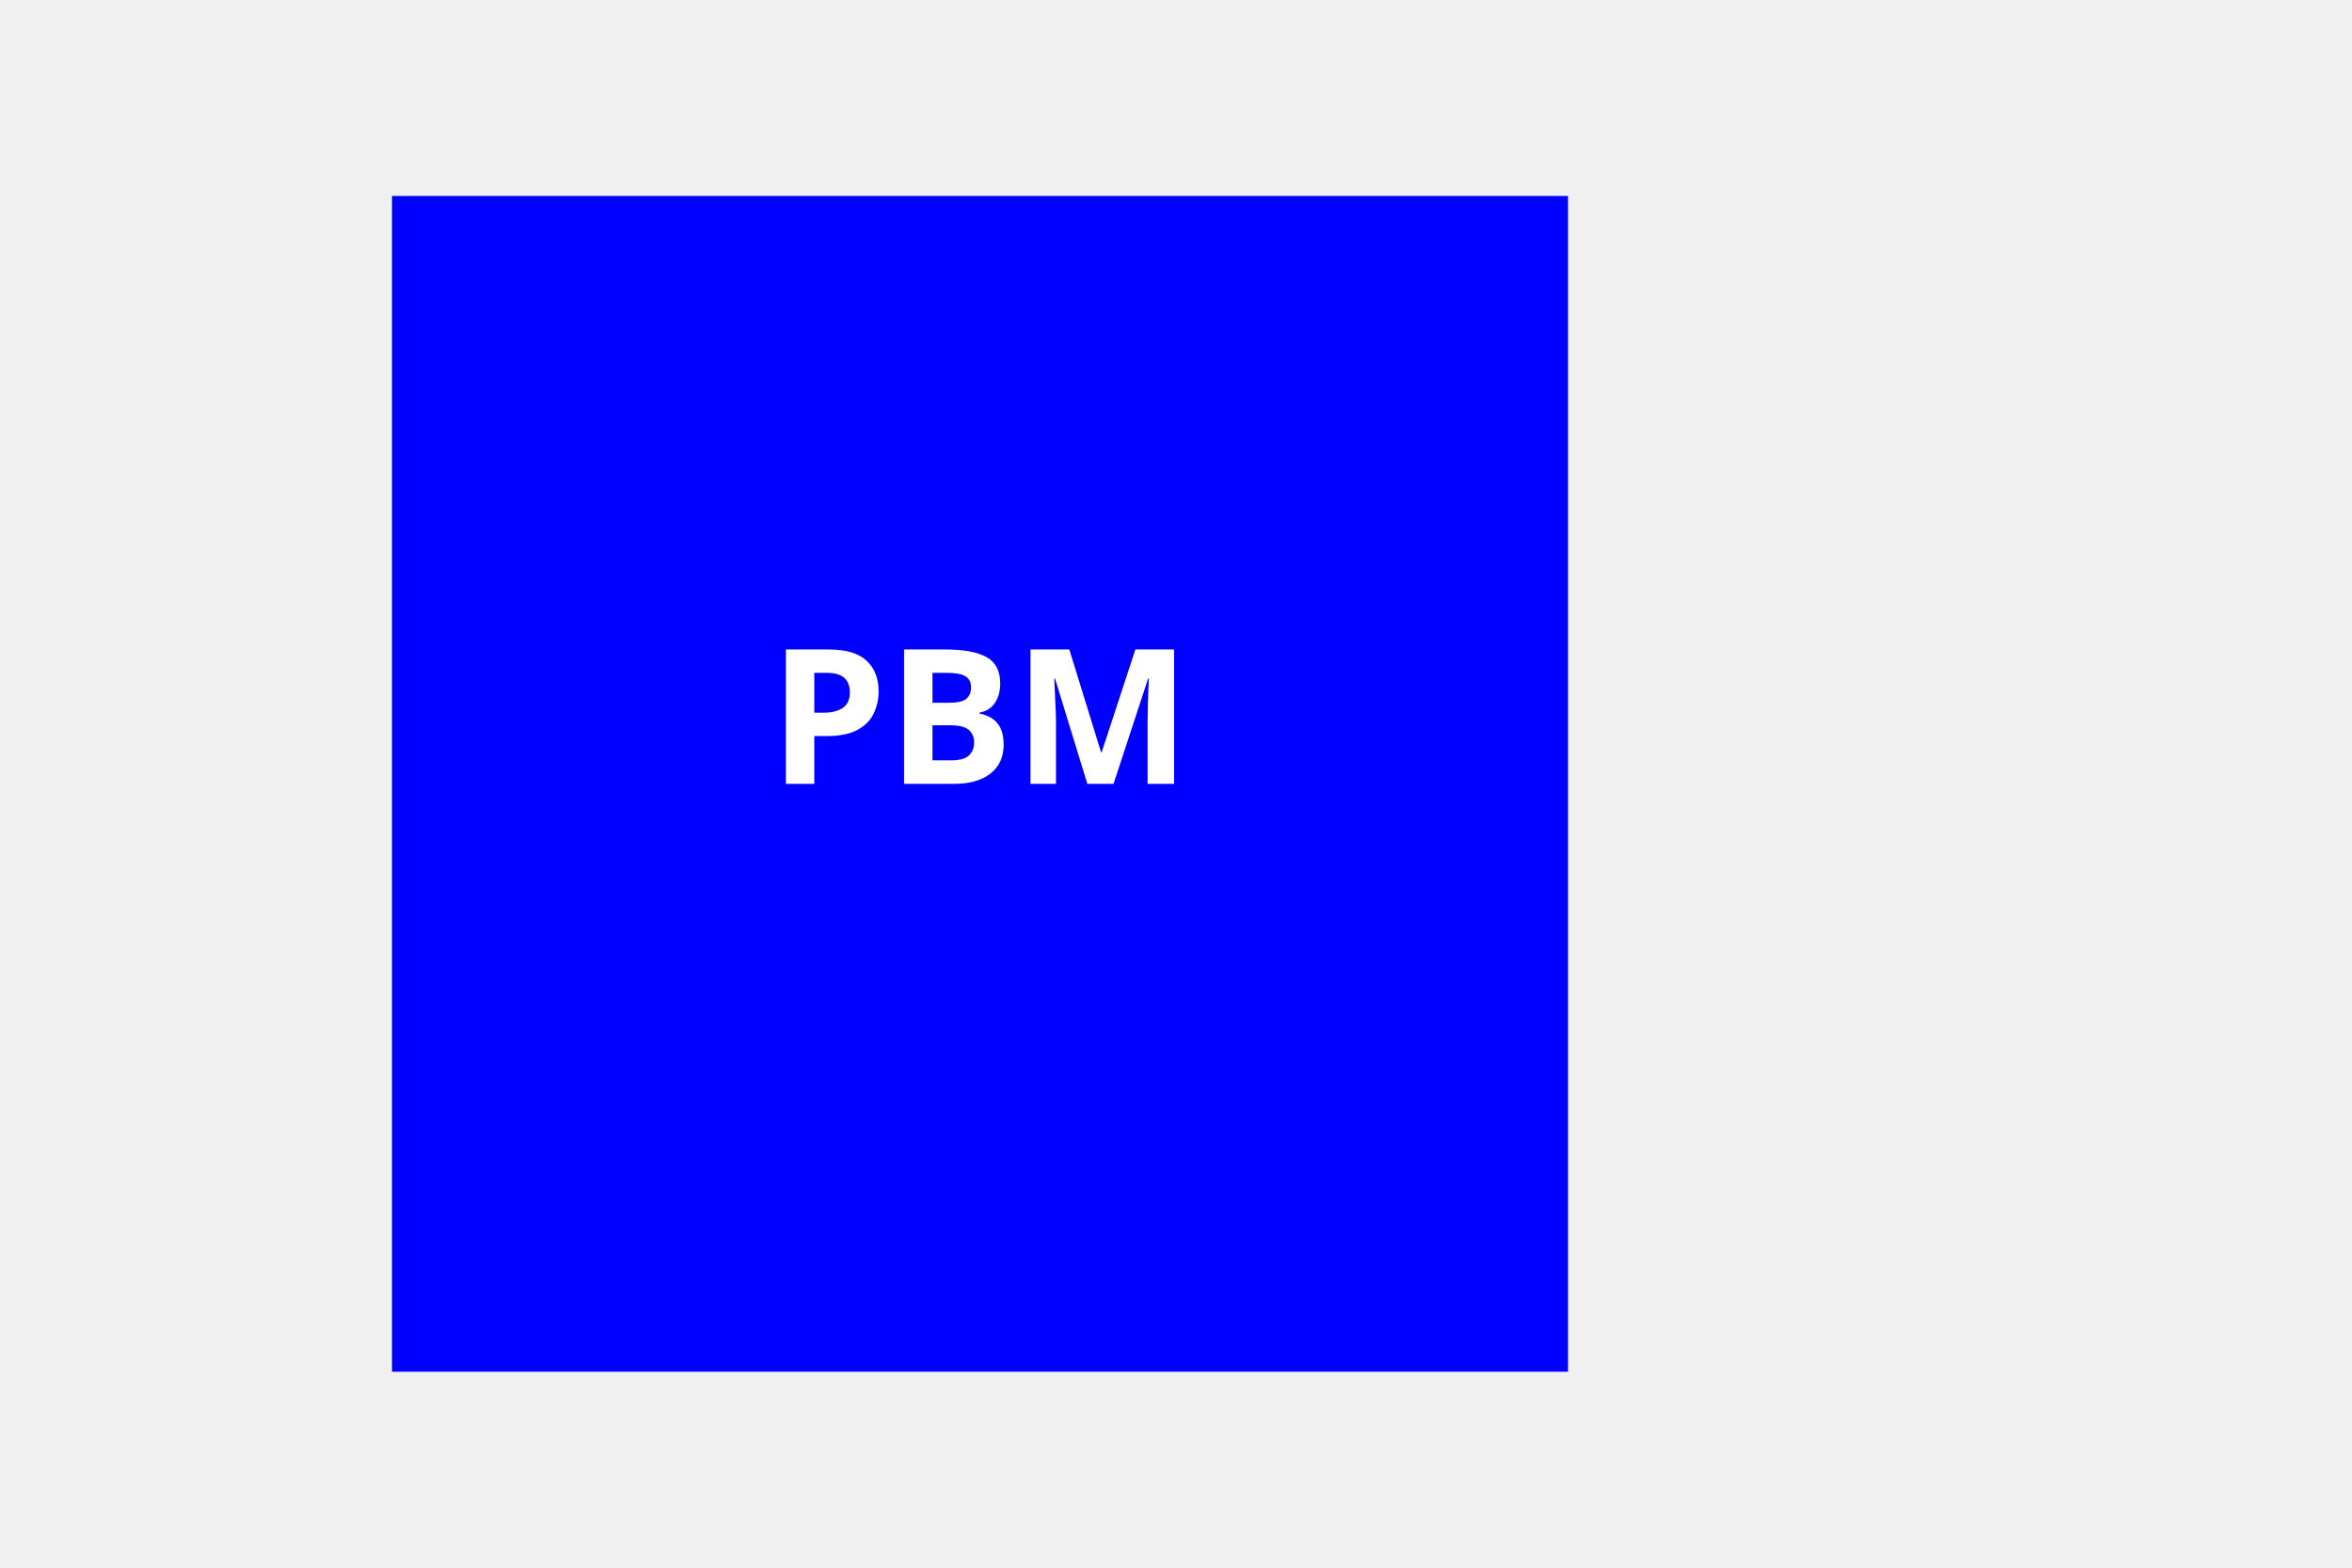
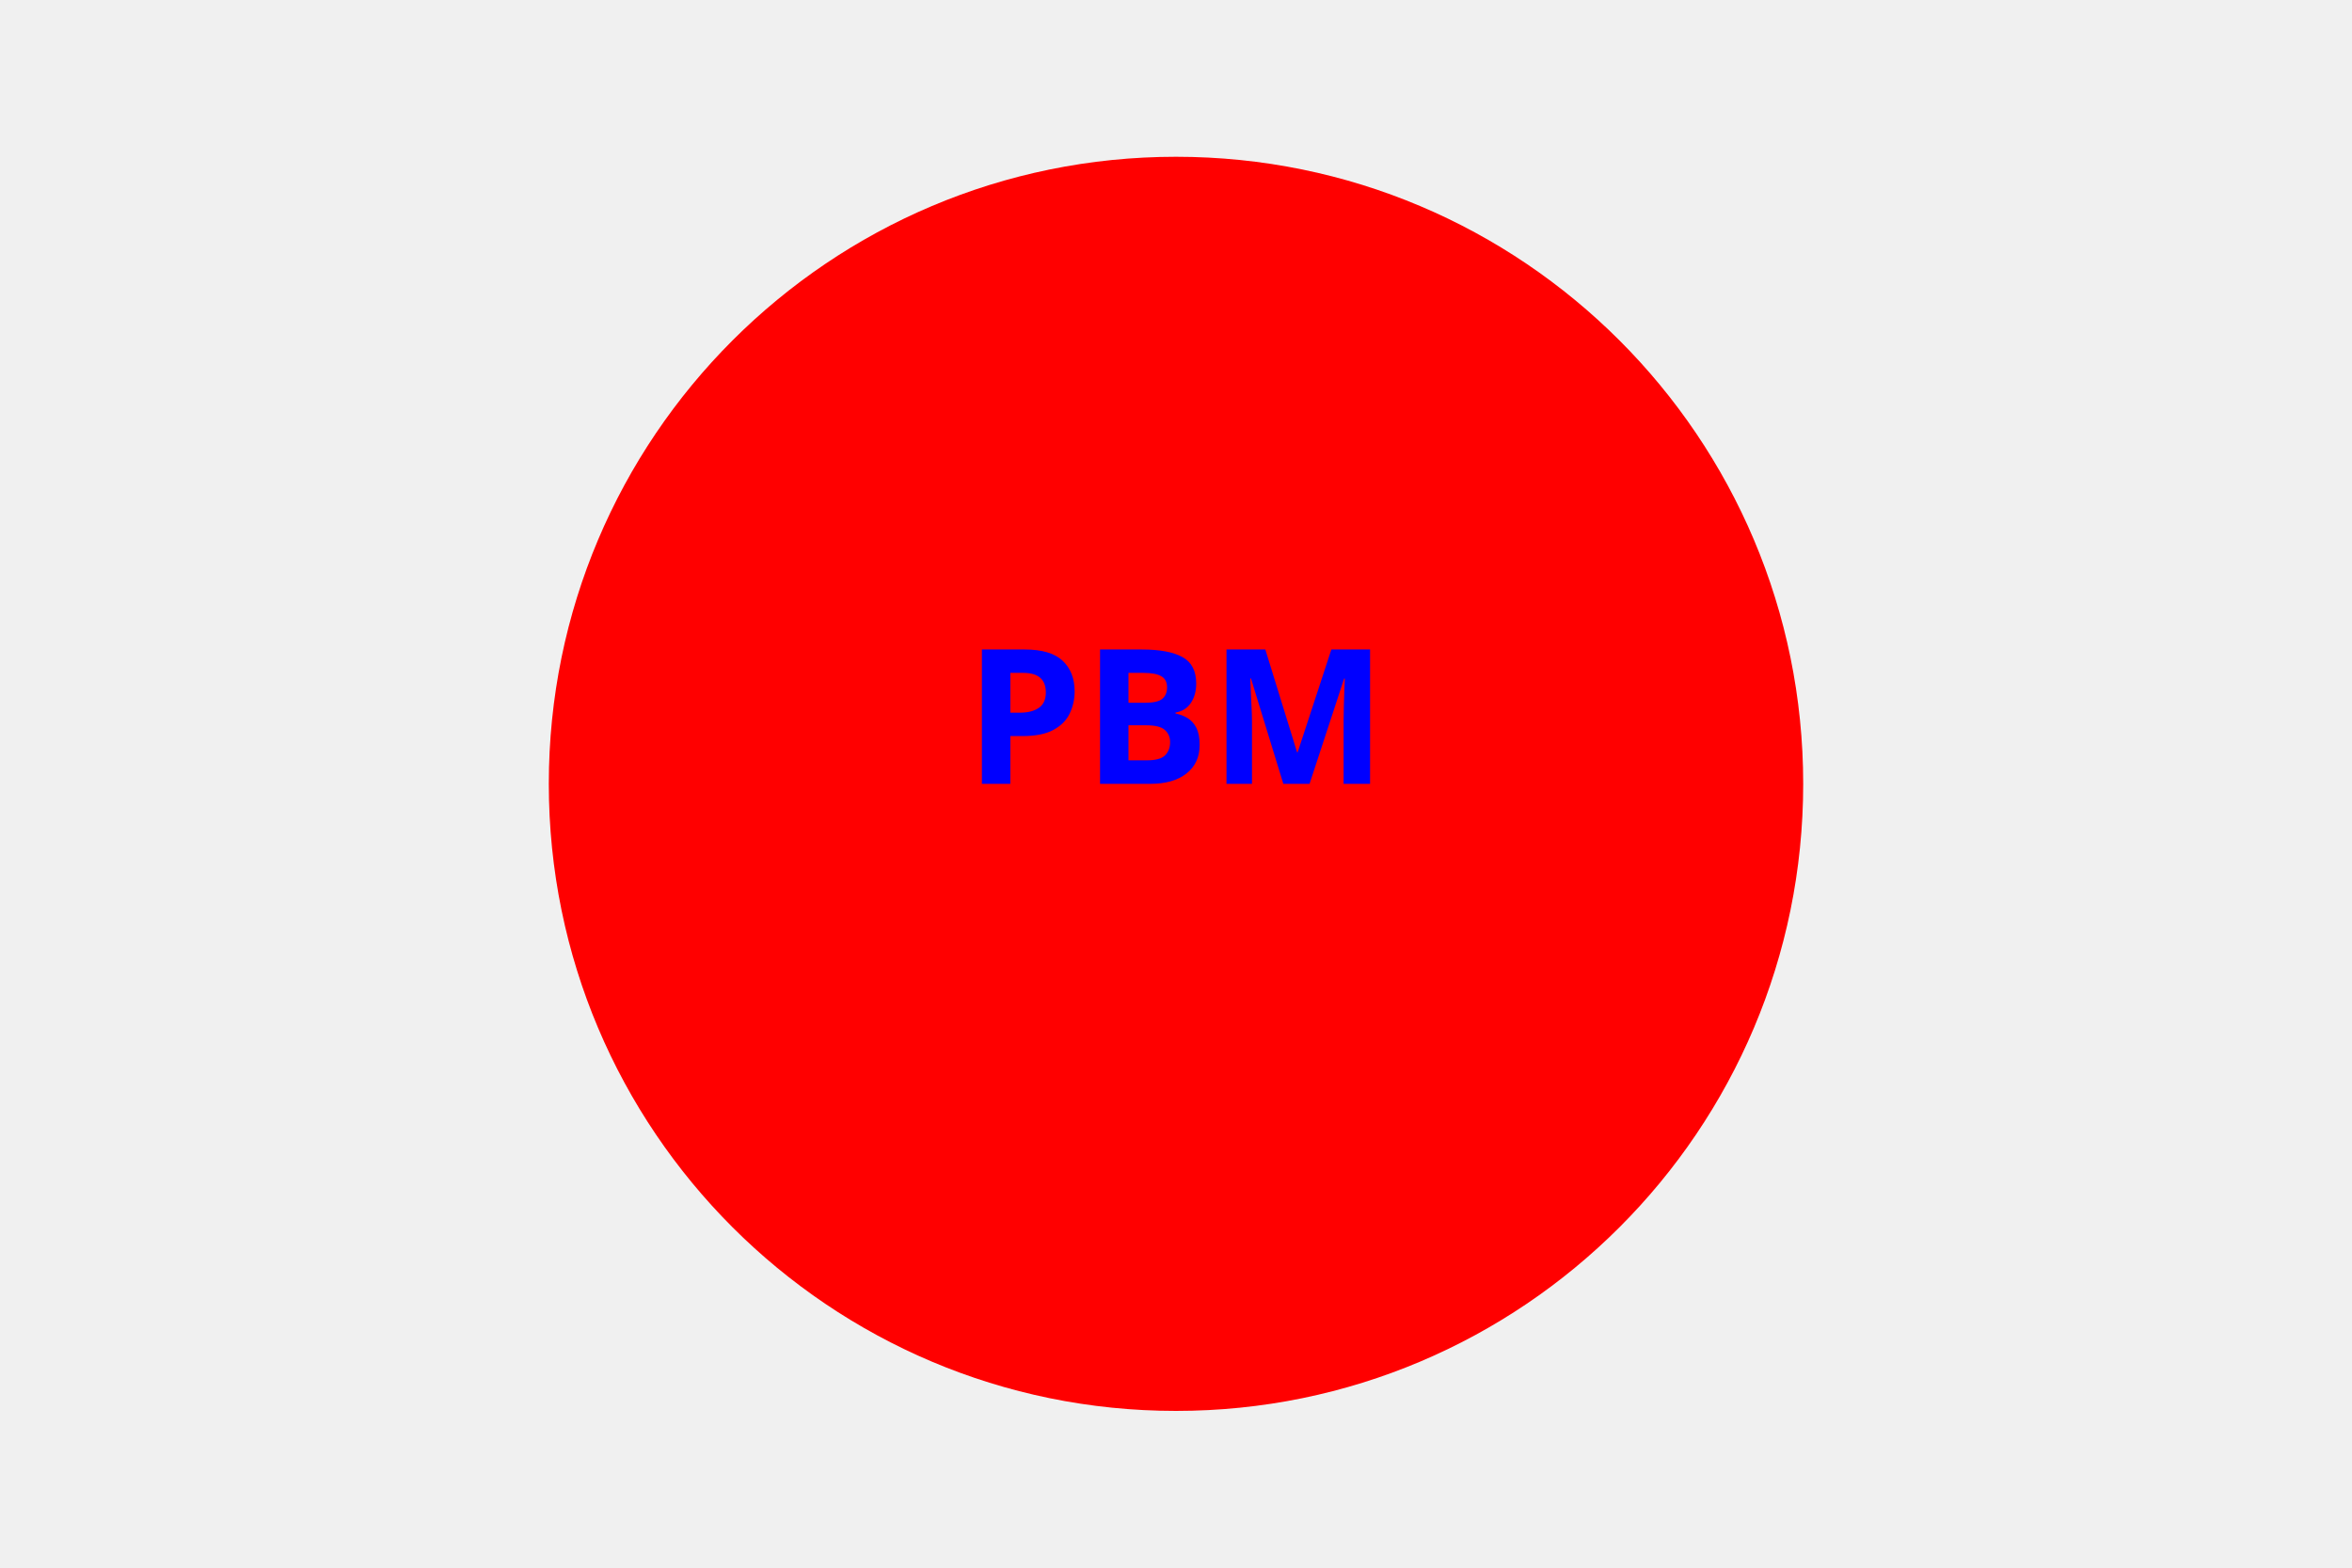
<svg xmlns="http://www.w3.org/2000/svg" width="300" height="200">
-   <rect x="50" y="25" width="150" height="150" fill="blue" />
-   <text x="125" y="100" font-family="Calibri" font-weight="bold" font-size="24" fill="white" text-anchor="middle" alignment-baseline="middle">PBM</text>
+   <circle cx="150" cy="100" r="80" fill="Red" />
+   <text x="150" y="100" font-family="Calibri" font-weight="bold" font-size="24" fill="Blue" text-anchor="middle" alignment-baseline="middle">PBM</text>
</svg>
